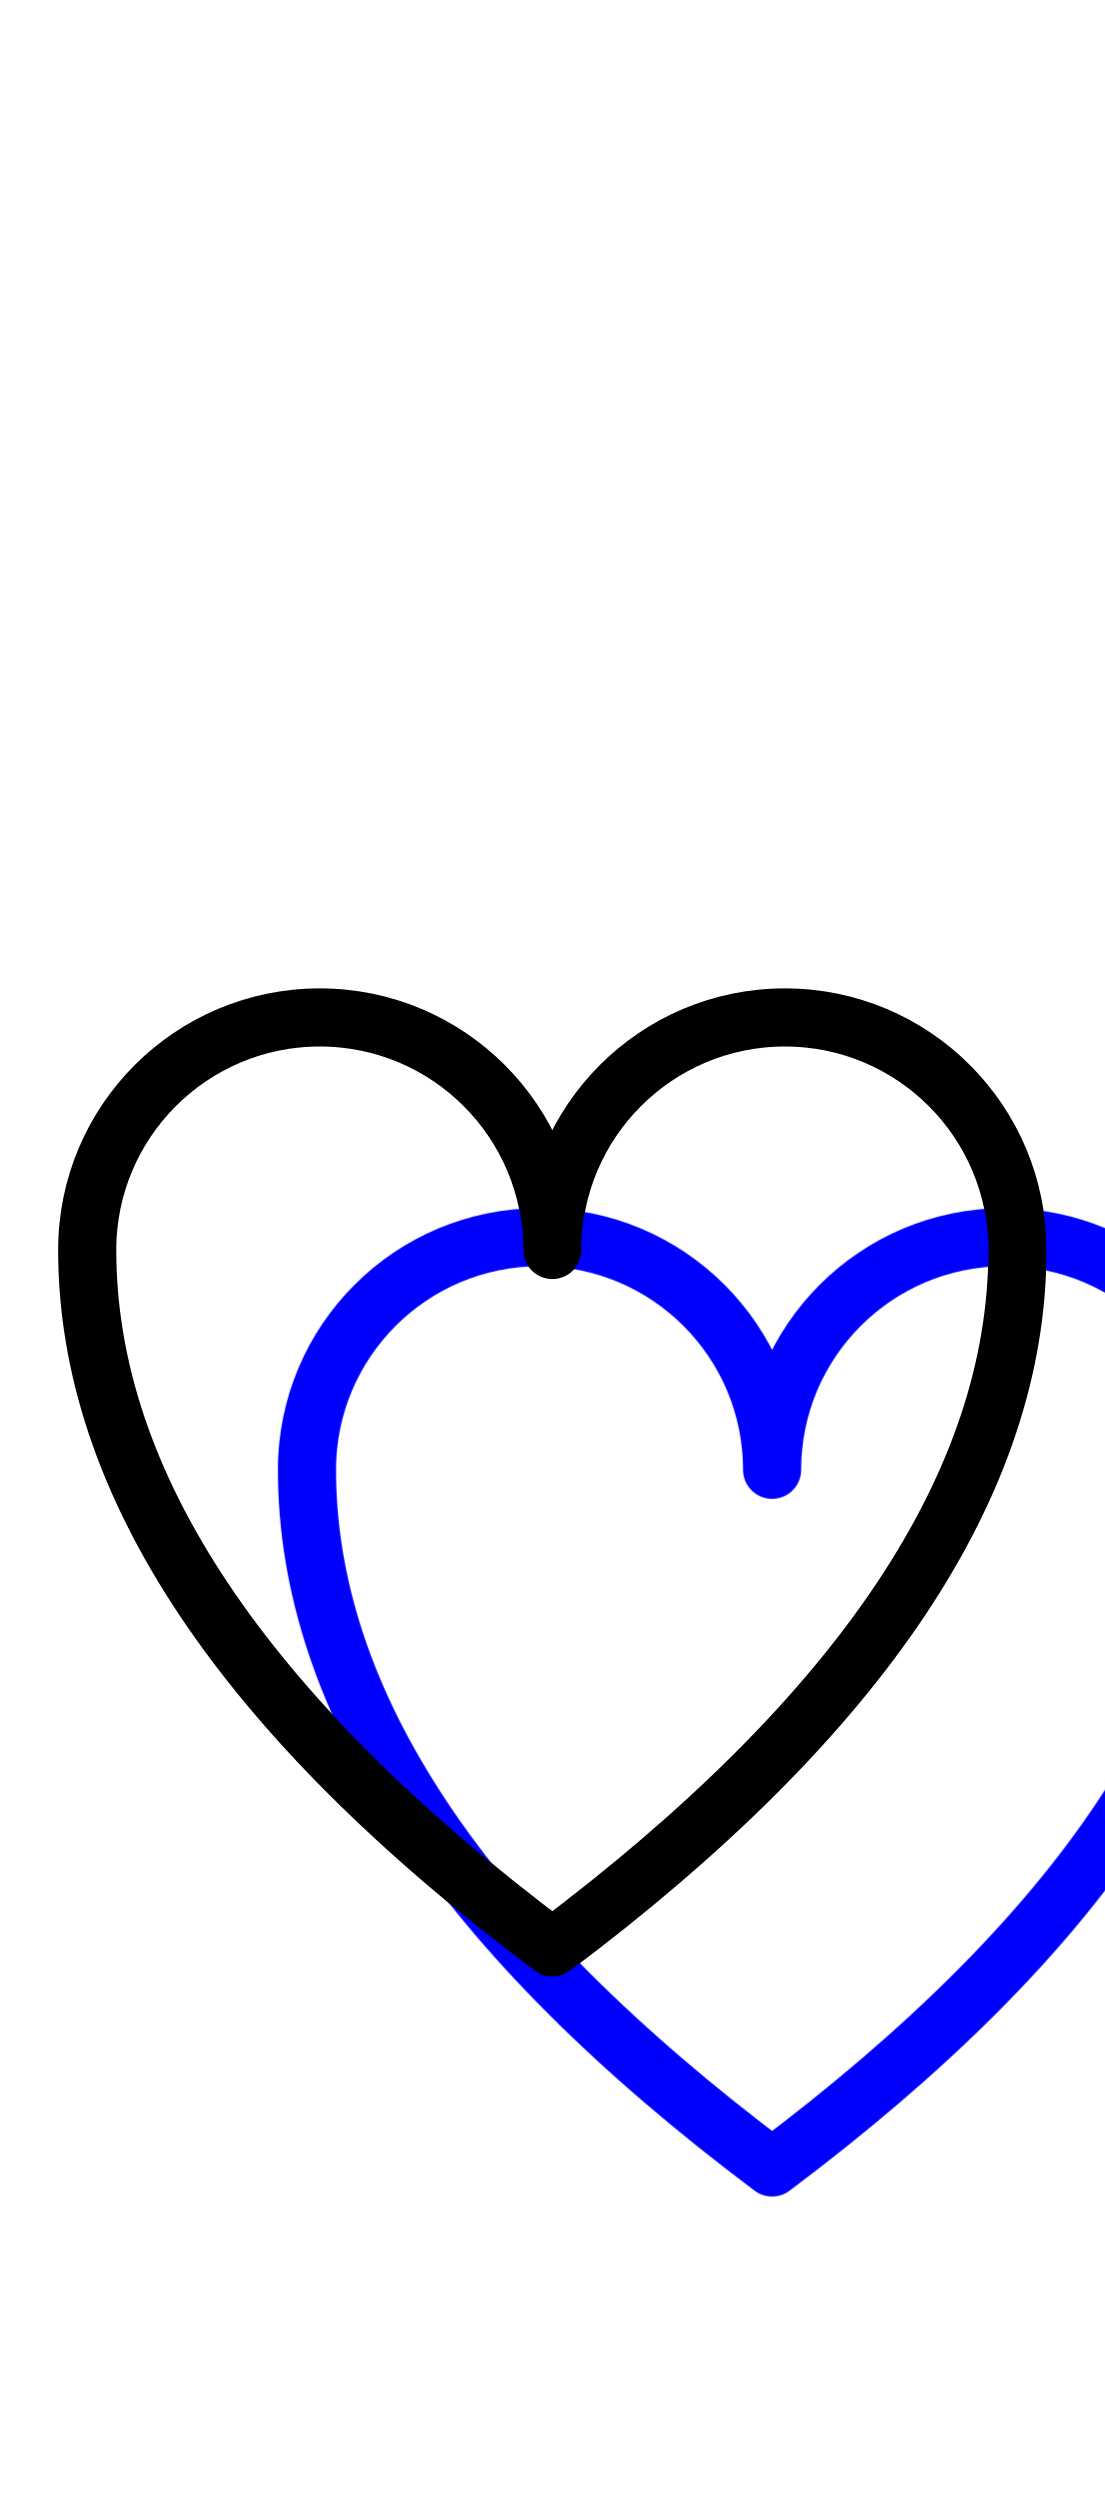
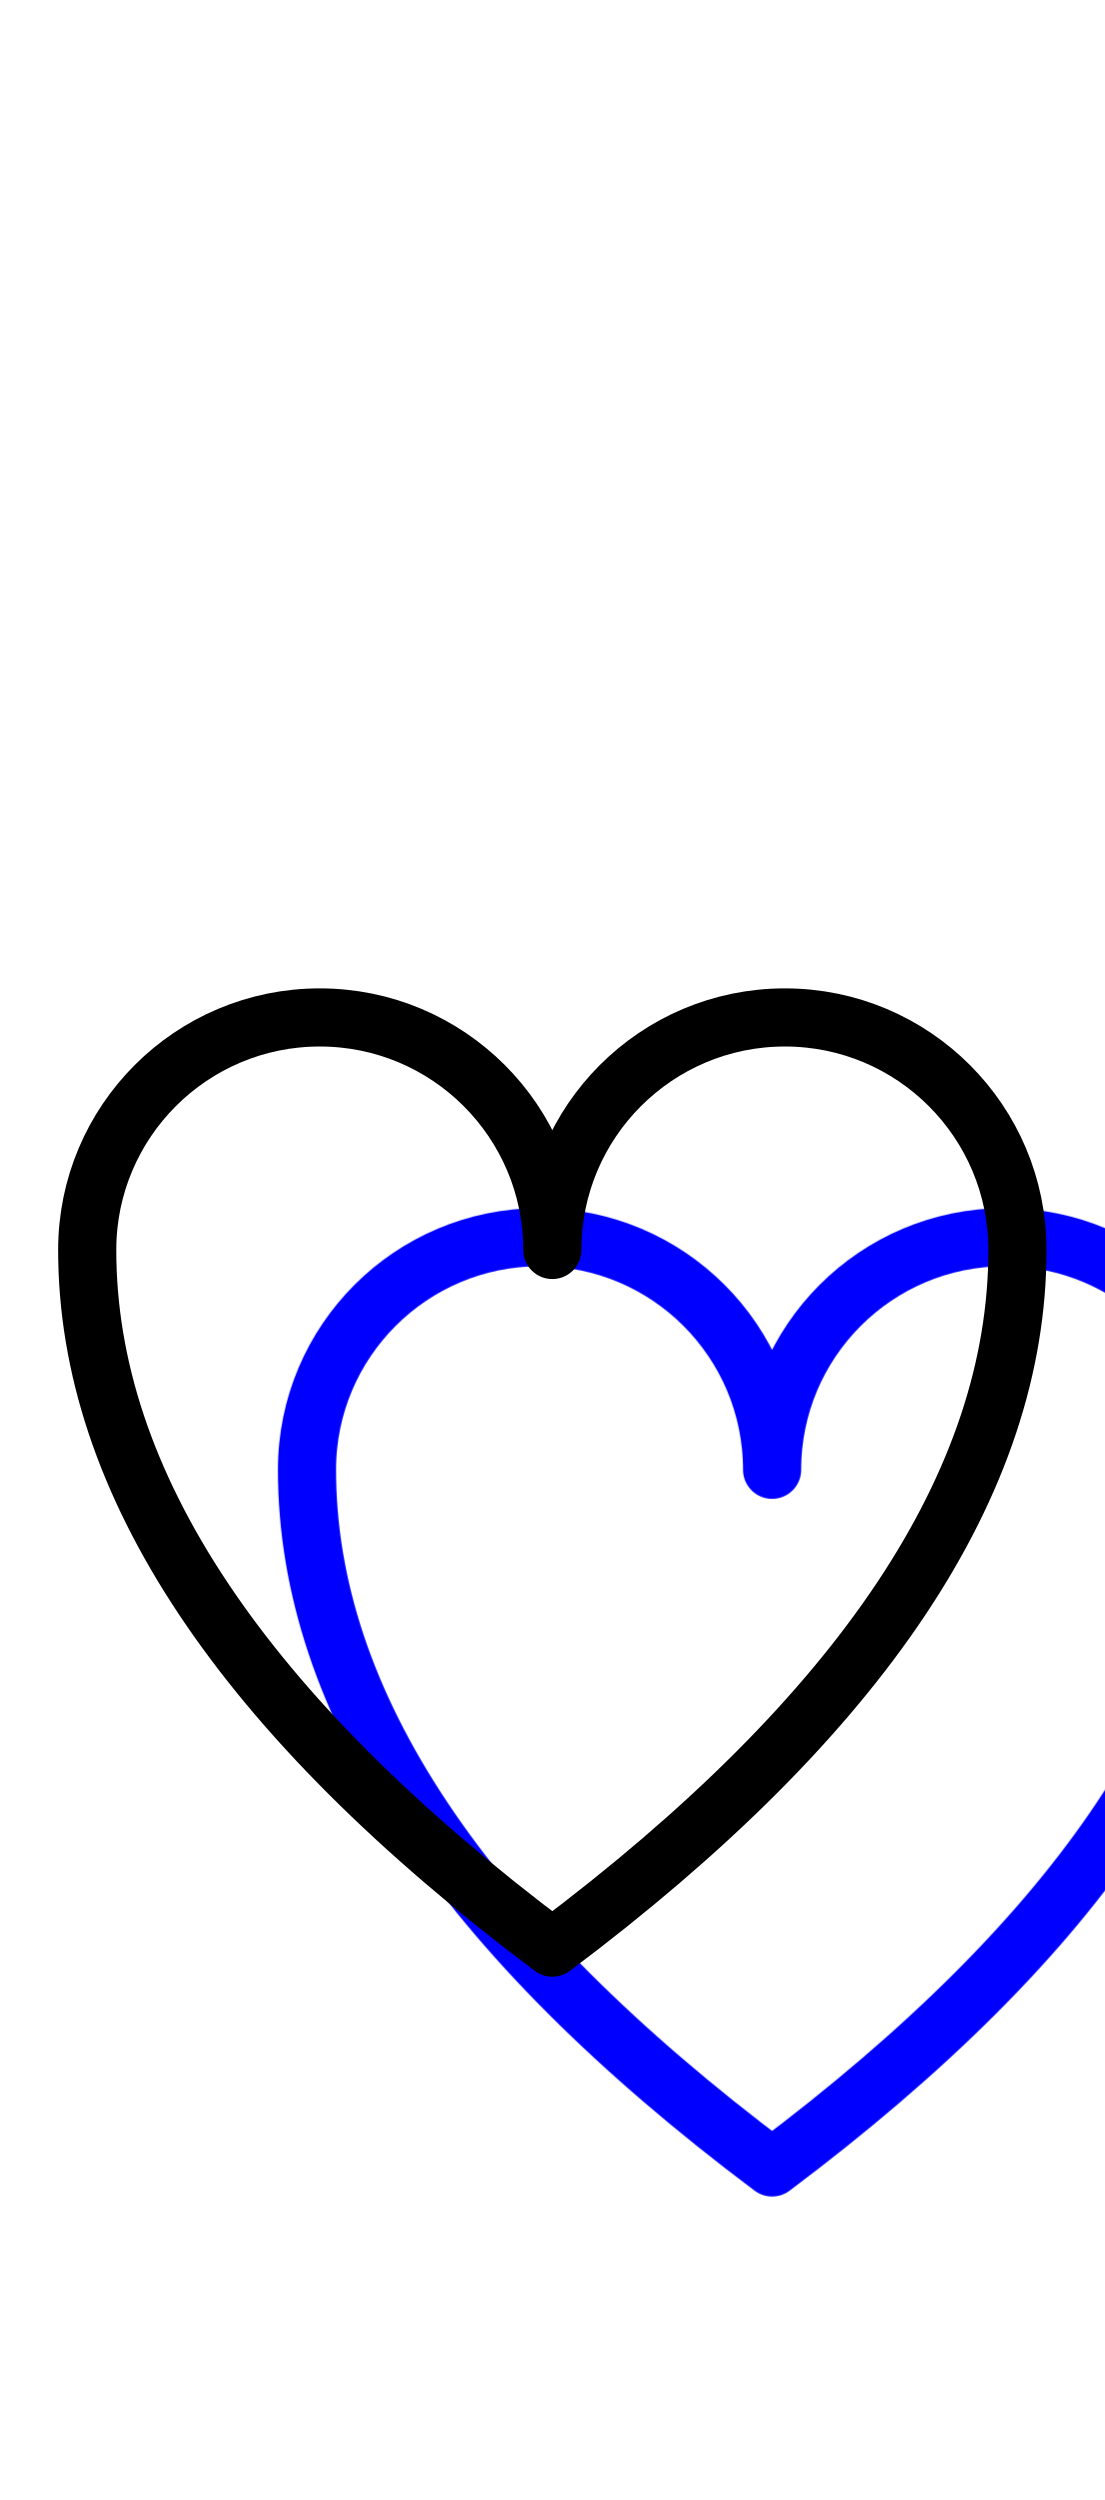
<svg xmlns="http://www.w3.org/2000/svg" data-generator="bliss-svg-builder" width="57" height="129" viewBox="-0.75 -0.75 9.5 21.5" class="bliss-root">
  <g class="bliss-content" fill="none" stroke="#000000" stroke-linejoin="round" stroke-linecap="round" stroke-width="0.5">
-     <g filter="url(#bliss-filter-d51e92db-1)">
-       <filter id="bliss-filter-d51e92db-1" filterUnits="userSpaceOnUse" x="-2.64" y="-2.64" width="13.28" height="25.28" color-interpolation-filters="sRGB">
-         <feDropShadow dx="1.89" dy="1.89" stdDeviation="0" flood-color="blue" />
+     <g filter="url(#bliss-filter-dd996027-1)">
+       <filter id="bliss-filter-dd996027-1" filterUnits="userSpaceOnUse" x="-2.64" y="-2.64" width="13.28" height="25.28" color-interpolation-filters="sRGB">
+         <feOffset result="shadow-input-0" />
+         <feOffset dx="1.89" dy="1.89" result="shadow-offset-0" />
+         <feFlood flood-color="blue" />
+         <feComposite in2="shadow-offset-0" operator="in" />
+         <feMerge>
+           <feMergeNode />
+           <feMergeNode in="shadow-input-0" />
+         </feMerge>
      </filter>
      <path d="M0,10a2,2 0 1,1 4,0a2,2 0 1,1 4,0q0,3 -4,6q-4,-3 -4,-6" />
    </g>
  </g>
</svg>
